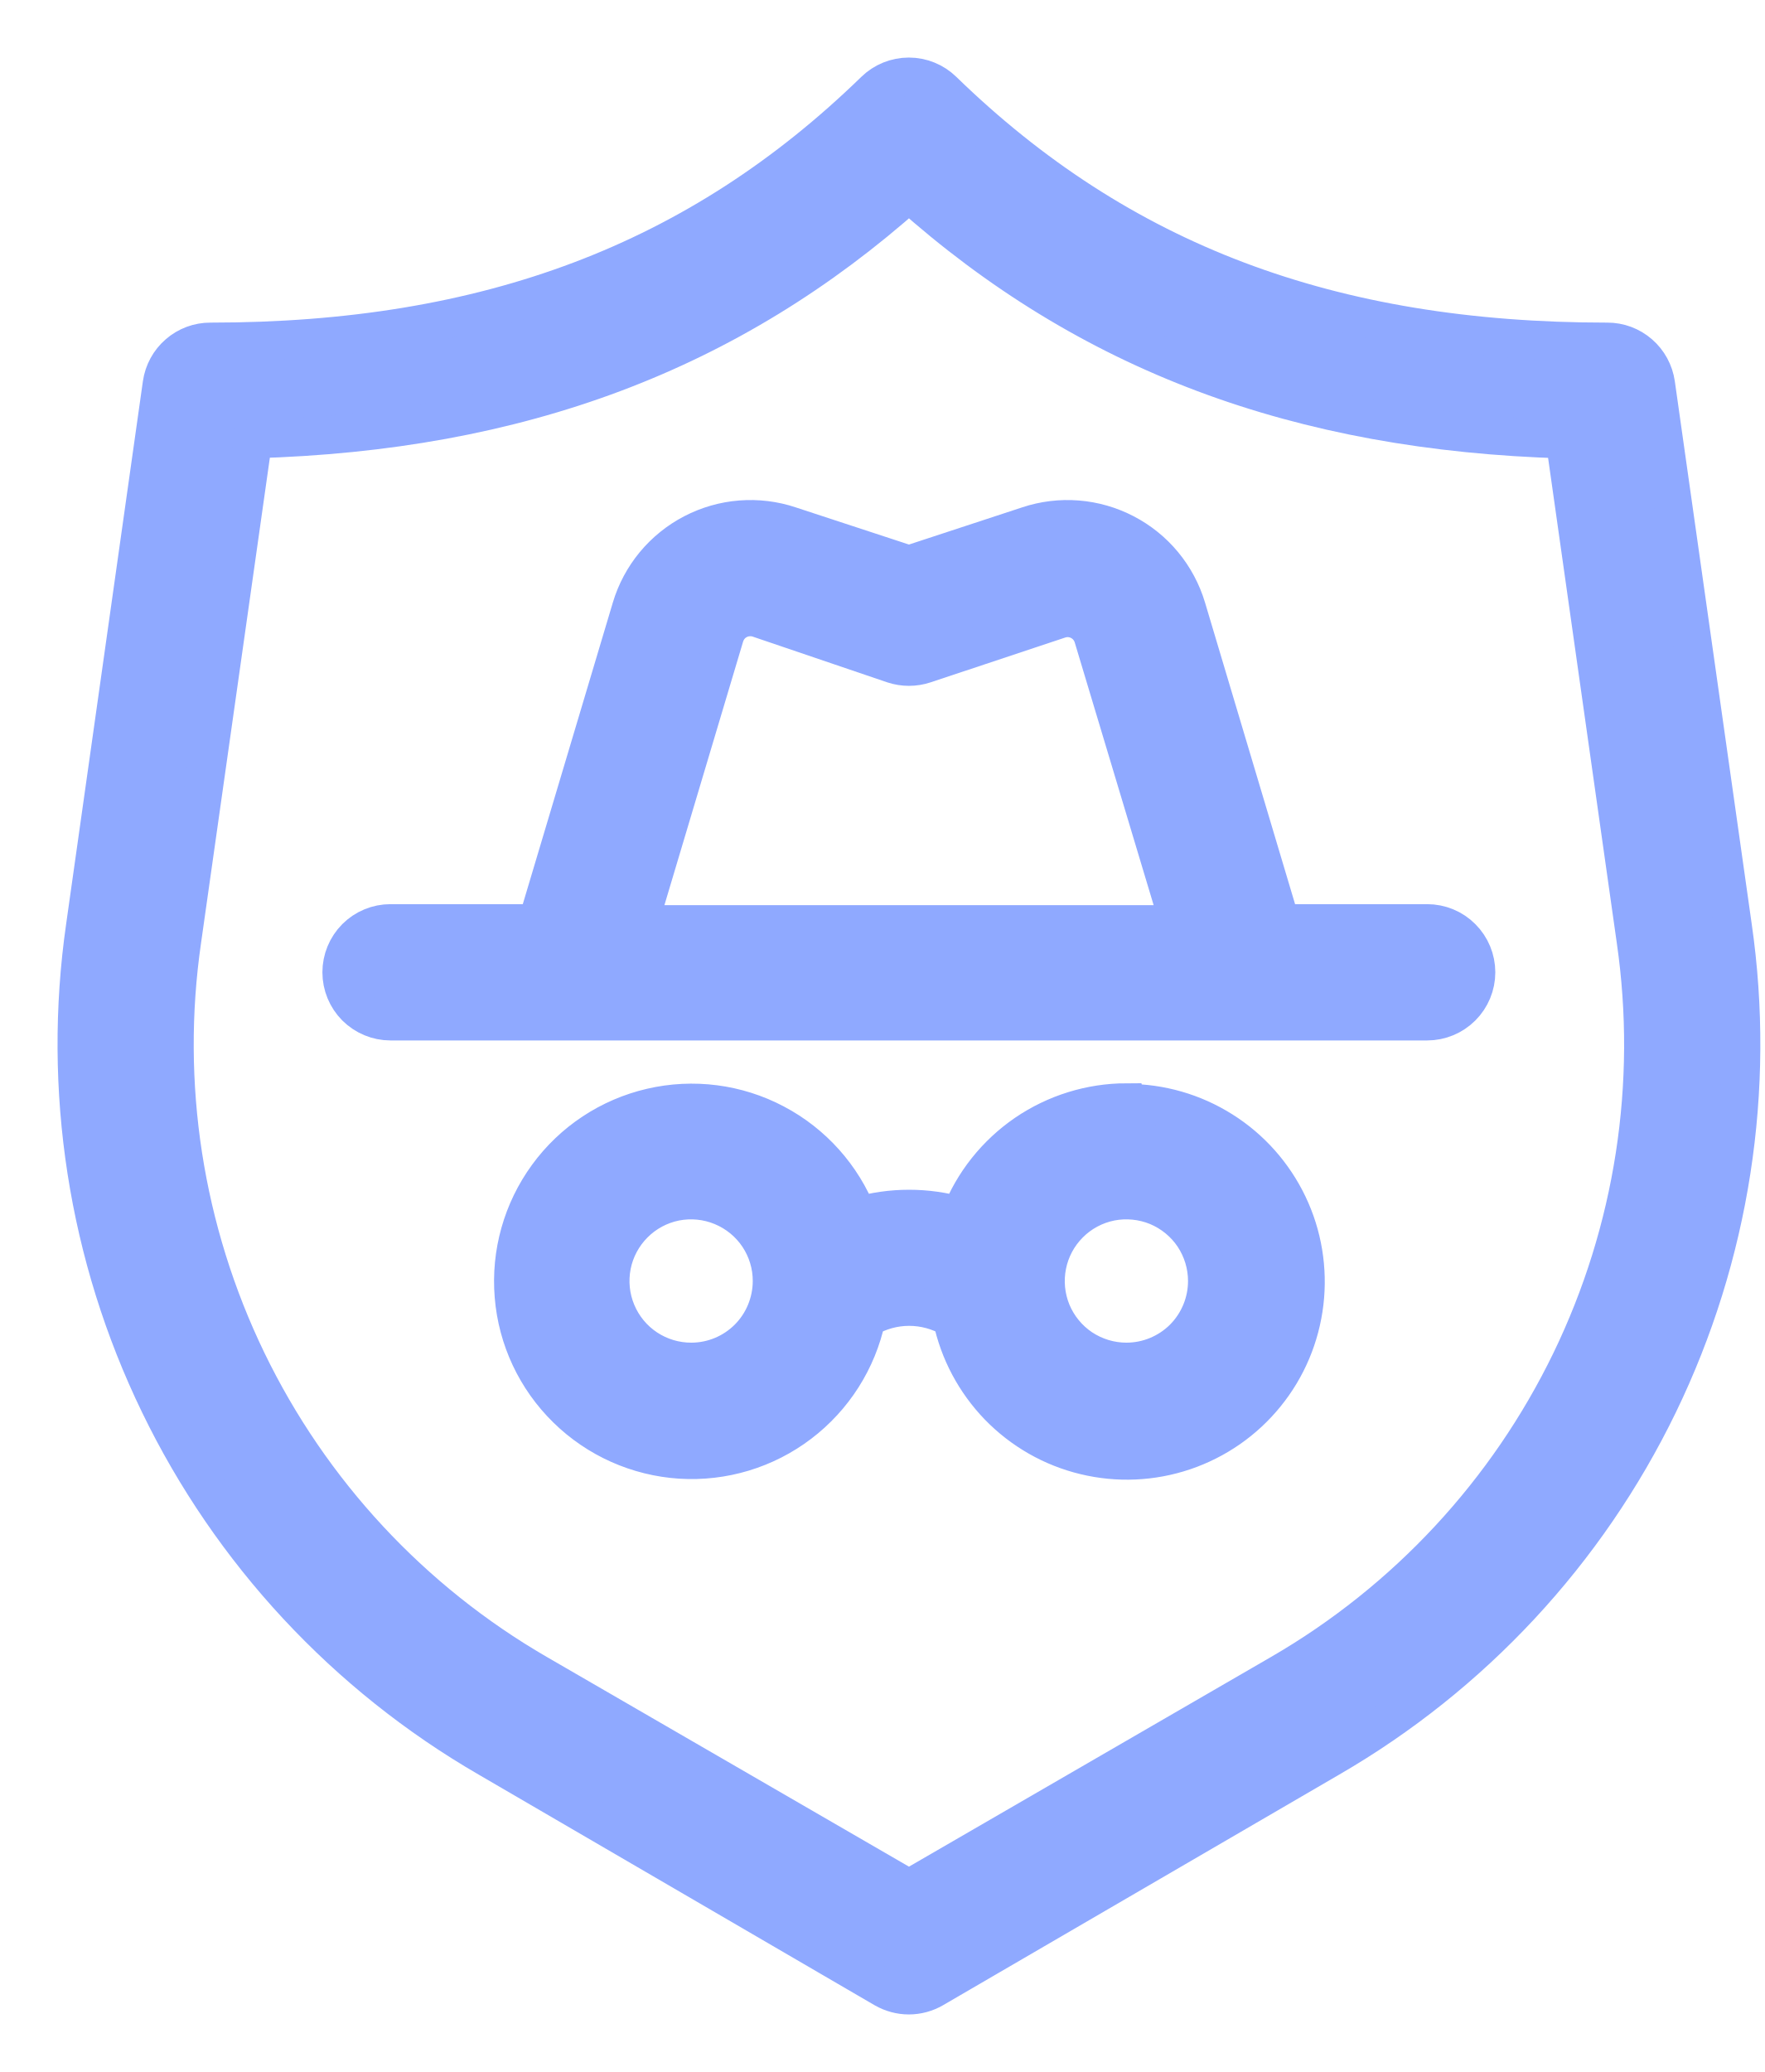
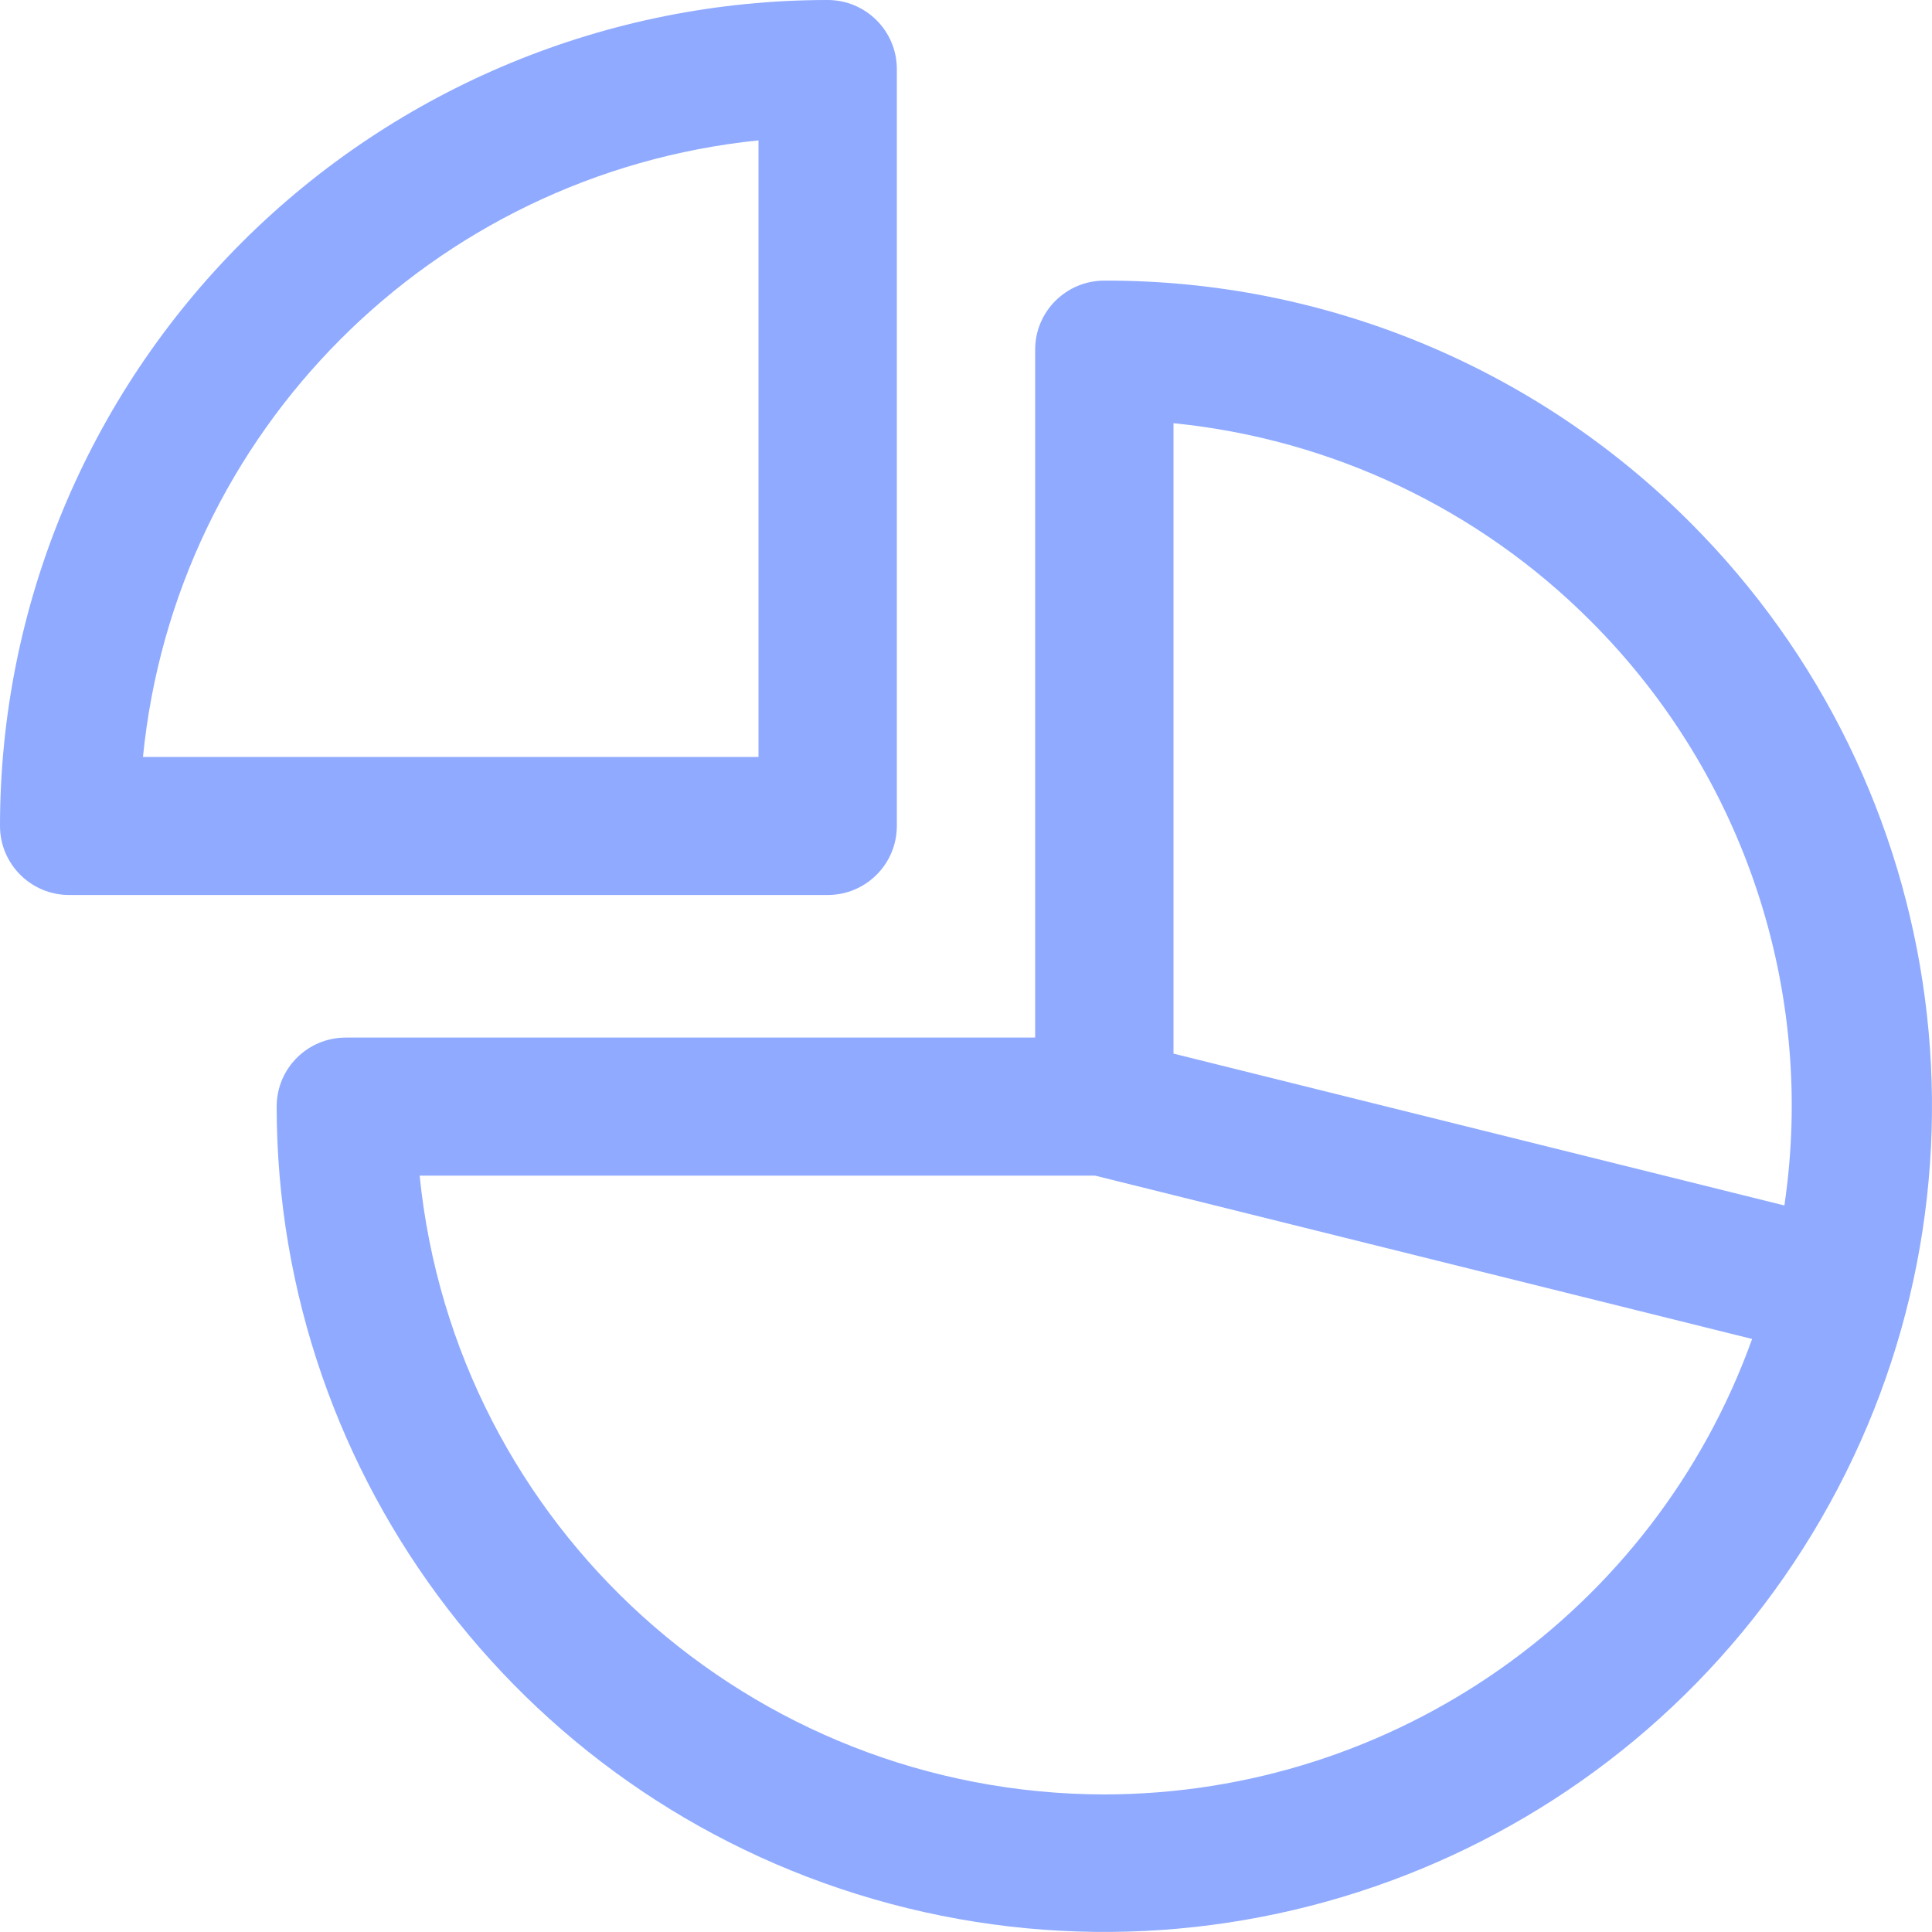
- <svg xmlns="http://www.w3.org/2000/svg" width="23" height="27" viewBox="0 0 23 27" fill="none">
-   <path d="M6.365 22.909L11.525 25.914C11.623 25.97 11.733 26 11.845 26C11.958 26 12.068 25.97 12.165 25.914L17.328 22.909C19.186 21.834 20.68 20.228 21.617 18.296C22.553 16.365 22.89 14.197 22.583 12.073L21.581 5.002C21.559 4.85 21.483 4.71 21.367 4.61C21.251 4.509 21.102 4.453 20.948 4.454C17.336 4.454 14.586 3.413 12.29 1.181C12.171 1.065 12.012 1 11.845 1C11.679 1 11.519 1.065 11.4 1.181C9.105 3.413 6.355 4.454 2.743 4.454C2.589 4.453 2.44 4.509 2.324 4.61C2.208 4.71 2.132 4.85 2.11 5.002L1.11 12.073C0.804 14.197 1.14 16.365 2.077 18.296C3.013 20.228 4.507 21.834 6.365 22.909ZM2.373 12.252L3.299 5.722C6.771 5.625 9.513 4.594 11.847 2.513C14.181 4.597 16.923 5.625 20.395 5.724L21.32 12.254C21.591 14.127 21.296 16.037 20.471 17.74C19.646 19.442 18.33 20.859 16.693 21.807L11.847 24.613L7 21.807C5.363 20.859 4.047 19.442 3.222 17.739C2.397 16.035 2.101 14.124 2.373 12.252Z" fill="#8FA9FF" stroke="#8FA9FF" stroke-width="0.5" />
-   <path d="M16.226 13.308H18.601C18.77 13.308 18.933 13.24 19.052 13.121C19.172 13.001 19.239 12.839 19.239 12.67C19.239 12.501 19.172 12.339 19.052 12.219C18.933 12.099 18.77 12.032 18.601 12.032H16.693L15.466 7.923C15.404 7.715 15.3 7.521 15.162 7.354C15.024 7.187 14.853 7.049 14.66 6.949C14.468 6.849 14.257 6.788 14.04 6.771C13.824 6.754 13.606 6.78 13.4 6.849L11.847 7.359L10.293 6.849C10.087 6.78 9.869 6.754 9.653 6.771C9.436 6.788 9.226 6.849 9.033 6.949C8.84 7.049 8.67 7.187 8.531 7.354C8.393 7.521 8.289 7.715 8.227 7.923L7 12.032H5.089C4.92 12.032 4.758 12.099 4.638 12.219C4.519 12.339 4.452 12.501 4.452 12.67C4.452 12.839 4.519 13.001 4.638 13.121C4.758 13.24 4.92 13.308 5.089 13.308H16.226ZM9.446 8.288C9.46 8.243 9.482 8.202 9.511 8.166C9.541 8.13 9.577 8.101 9.618 8.08C9.66 8.058 9.705 8.045 9.751 8.042C9.797 8.038 9.844 8.043 9.888 8.058L11.645 8.655C11.776 8.698 11.917 8.698 12.048 8.655L13.803 8.071C13.847 8.056 13.894 8.05 13.941 8.053C13.987 8.057 14.032 8.07 14.074 8.091C14.115 8.113 14.152 8.142 14.182 8.178C14.211 8.214 14.234 8.256 14.247 8.3L15.372 12.045H8.324L9.446 8.288Z" fill="#8FA9FF" stroke="#8FA9FF" stroke-width="0.5" />
-   <path d="M14.681 14.366C14.213 14.367 13.756 14.509 13.369 14.773C12.983 15.038 12.685 15.412 12.515 15.848C12.079 15.722 11.617 15.722 11.181 15.848C10.977 15.328 10.593 14.899 10.099 14.639C9.605 14.378 9.034 14.305 8.49 14.431C7.946 14.557 7.465 14.874 7.136 15.326C6.807 15.777 6.651 16.331 6.697 16.888C6.742 17.445 6.987 17.966 7.386 18.357C7.784 18.748 8.31 18.983 8.868 19.019C9.425 19.054 9.976 18.888 10.421 18.55C10.866 18.212 11.175 17.726 11.291 17.18C11.46 17.08 11.653 17.027 11.849 17.027C12.046 17.027 12.239 17.08 12.408 17.18C12.498 17.611 12.709 18.007 13.015 18.324C13.322 18.64 13.711 18.863 14.139 18.966C14.568 19.07 15.016 19.05 15.433 18.909C15.85 18.768 16.219 18.512 16.496 18.17C16.774 17.828 16.948 17.414 17 16.977C17.052 16.539 16.979 16.096 16.789 15.699C16.599 15.302 16.301 14.966 15.928 14.732C15.555 14.497 15.124 14.373 14.683 14.374L14.681 14.366ZM9.013 17.746C8.804 17.747 8.6 17.686 8.426 17.571C8.252 17.456 8.116 17.291 8.036 17.099C7.955 16.906 7.934 16.694 7.974 16.489C8.014 16.285 8.115 16.096 8.262 15.949C8.409 15.801 8.597 15.7 8.802 15.659C9.007 15.619 9.219 15.64 9.411 15.72C9.604 15.8 9.769 15.935 9.885 16.109C10 16.282 10.062 16.486 10.061 16.695C10.06 16.973 9.95 17.24 9.754 17.437C9.557 17.634 9.291 17.745 9.013 17.746ZM14.681 17.746C14.472 17.746 14.269 17.684 14.095 17.569C13.922 17.453 13.787 17.288 13.707 17.096C13.628 16.903 13.607 16.691 13.648 16.487C13.688 16.283 13.789 16.095 13.936 15.948C14.083 15.8 14.271 15.7 14.475 15.659C14.68 15.619 14.891 15.64 15.084 15.719C15.276 15.799 15.441 15.934 15.557 16.107C15.672 16.281 15.734 16.484 15.734 16.693C15.734 16.972 15.623 17.24 15.426 17.438C15.228 17.635 14.96 17.746 14.681 17.746Z" fill="#8FA9FF" stroke="#8FA9FF" stroke-width="0.5" />
+ <svg xmlns="http://www.w3.org/2000/svg" width="20" height="20" viewBox="0 0 20 20" fill="none">
+   <path d="M17.494 5.406C15.889 3.798 13.706 2.898 11.432 2.905C11.036 2.905 10.716 3.225 10.716 3.619V10.741H3.58C3.184 10.741 2.864 11.06 2.864 11.455C2.867 15.324 5.473 18.708 9.217 19.708C12.962 20.708 16.913 19.074 18.851 15.724C20.79 12.374 20.233 8.143 17.494 5.406ZM16.468 6.43C18.056 8.017 18.8 10.26 18.472 12.479L12.148 10.907V4.381C13.782 4.544 15.309 5.268 16.468 6.43ZM11.432 18.576C7.772 18.57 4.711 15.803 4.344 12.17H11.336L18.138 13.861C17.122 16.686 14.44 18.572 11.432 18.576Z" fill="#8FAAFF" />
+   <path d="M8.568 0C6.296 0 4.116 0.901 2.509 2.504C0.903 4.108 0 6.283 0 8.55C0 8.945 0.321 9.265 0.716 9.265H8.568C8.963 9.265 9.284 8.945 9.284 8.55V0.715C9.284 0.32 8.963 0 8.568 0ZM7.852 7.836H1.48C1.814 4.467 4.478 1.799 7.852 1.453V7.836Z" fill="#8FAAFF" />
</svg>
